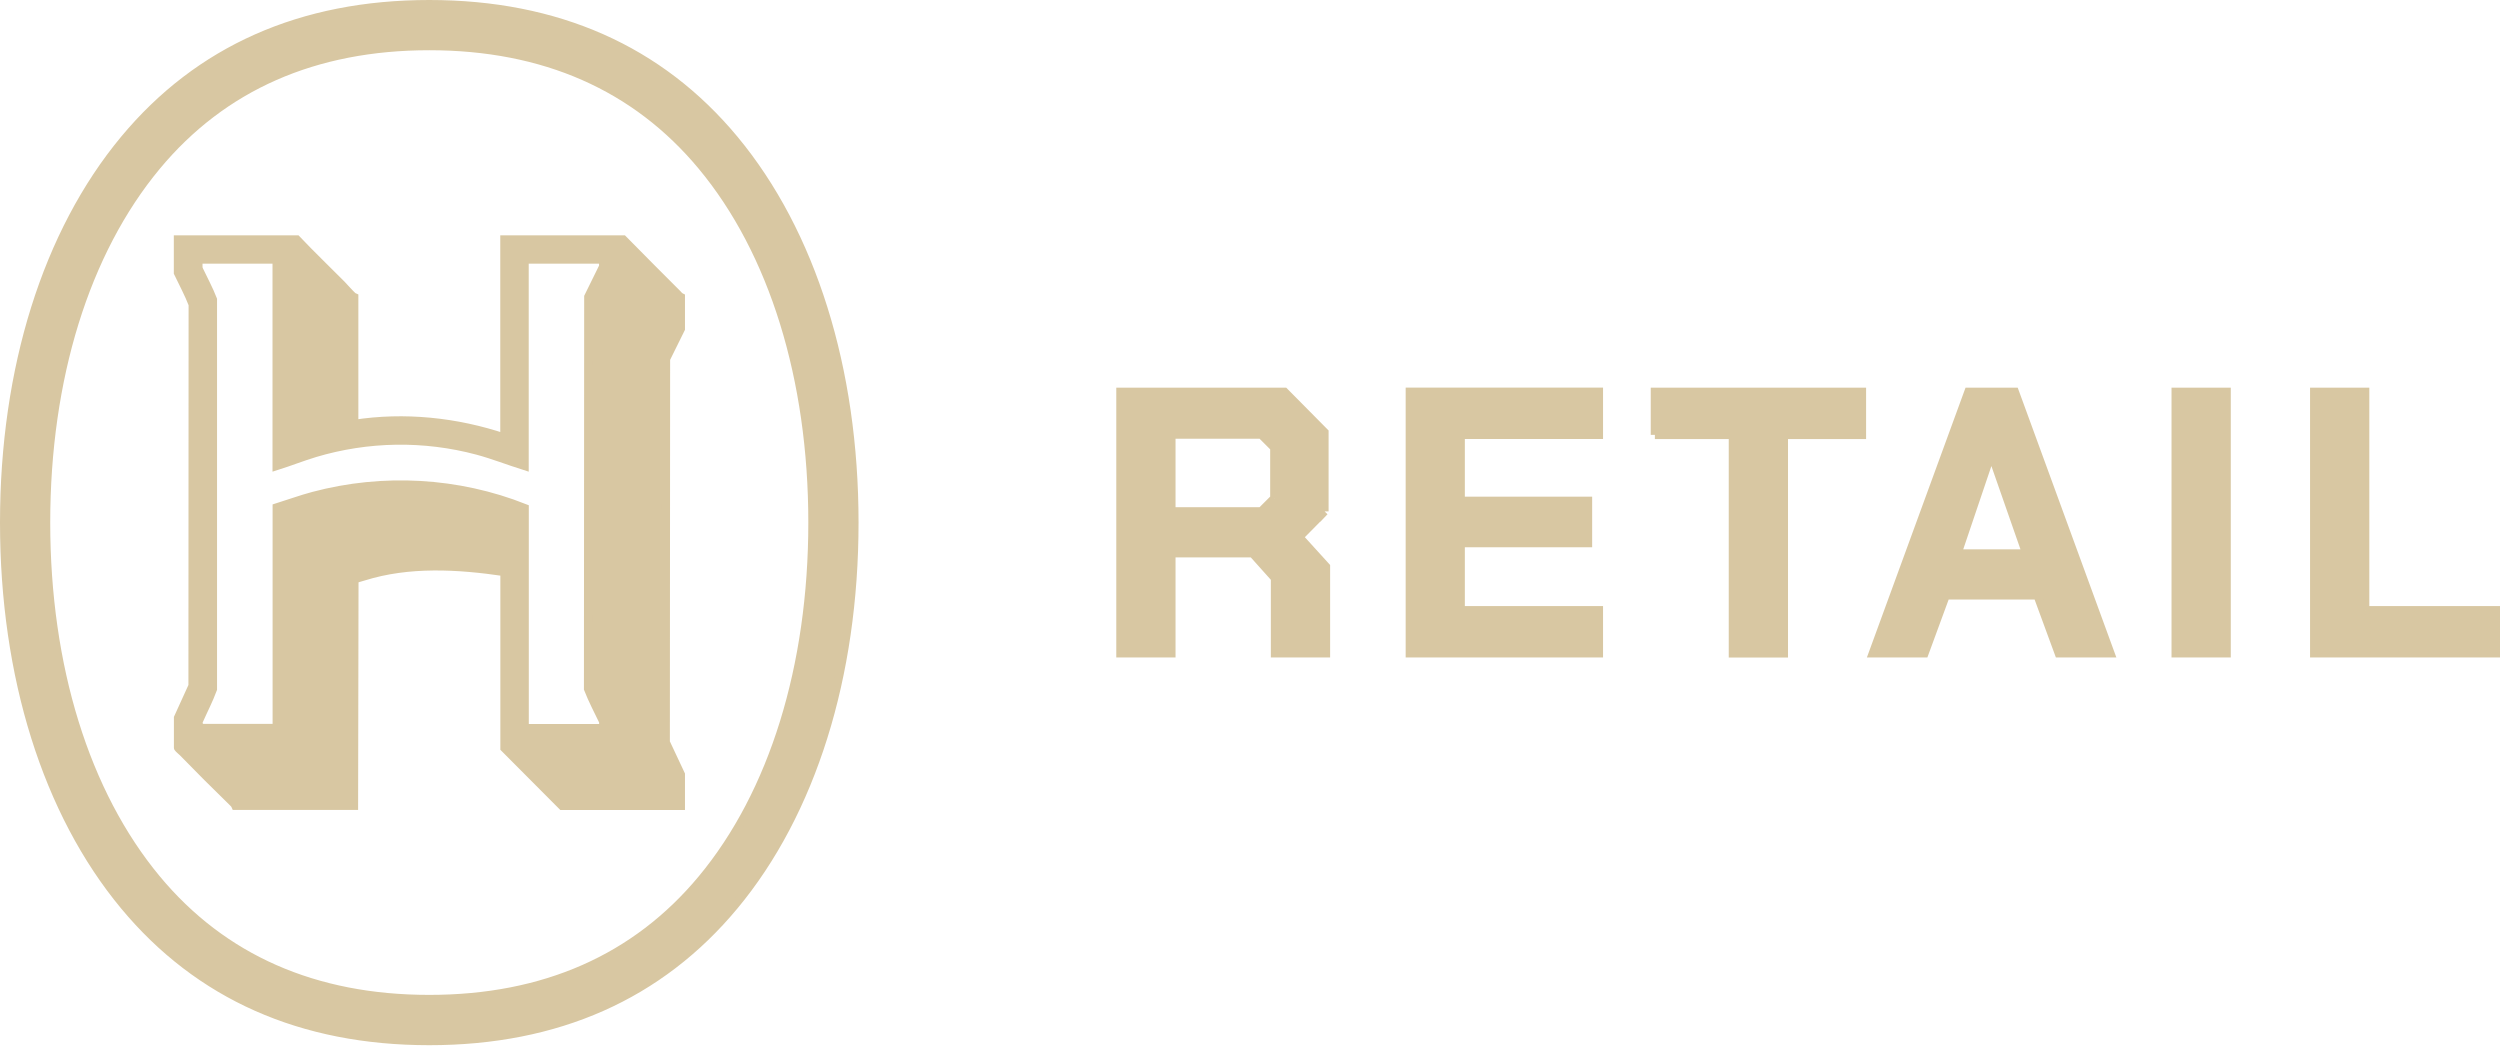
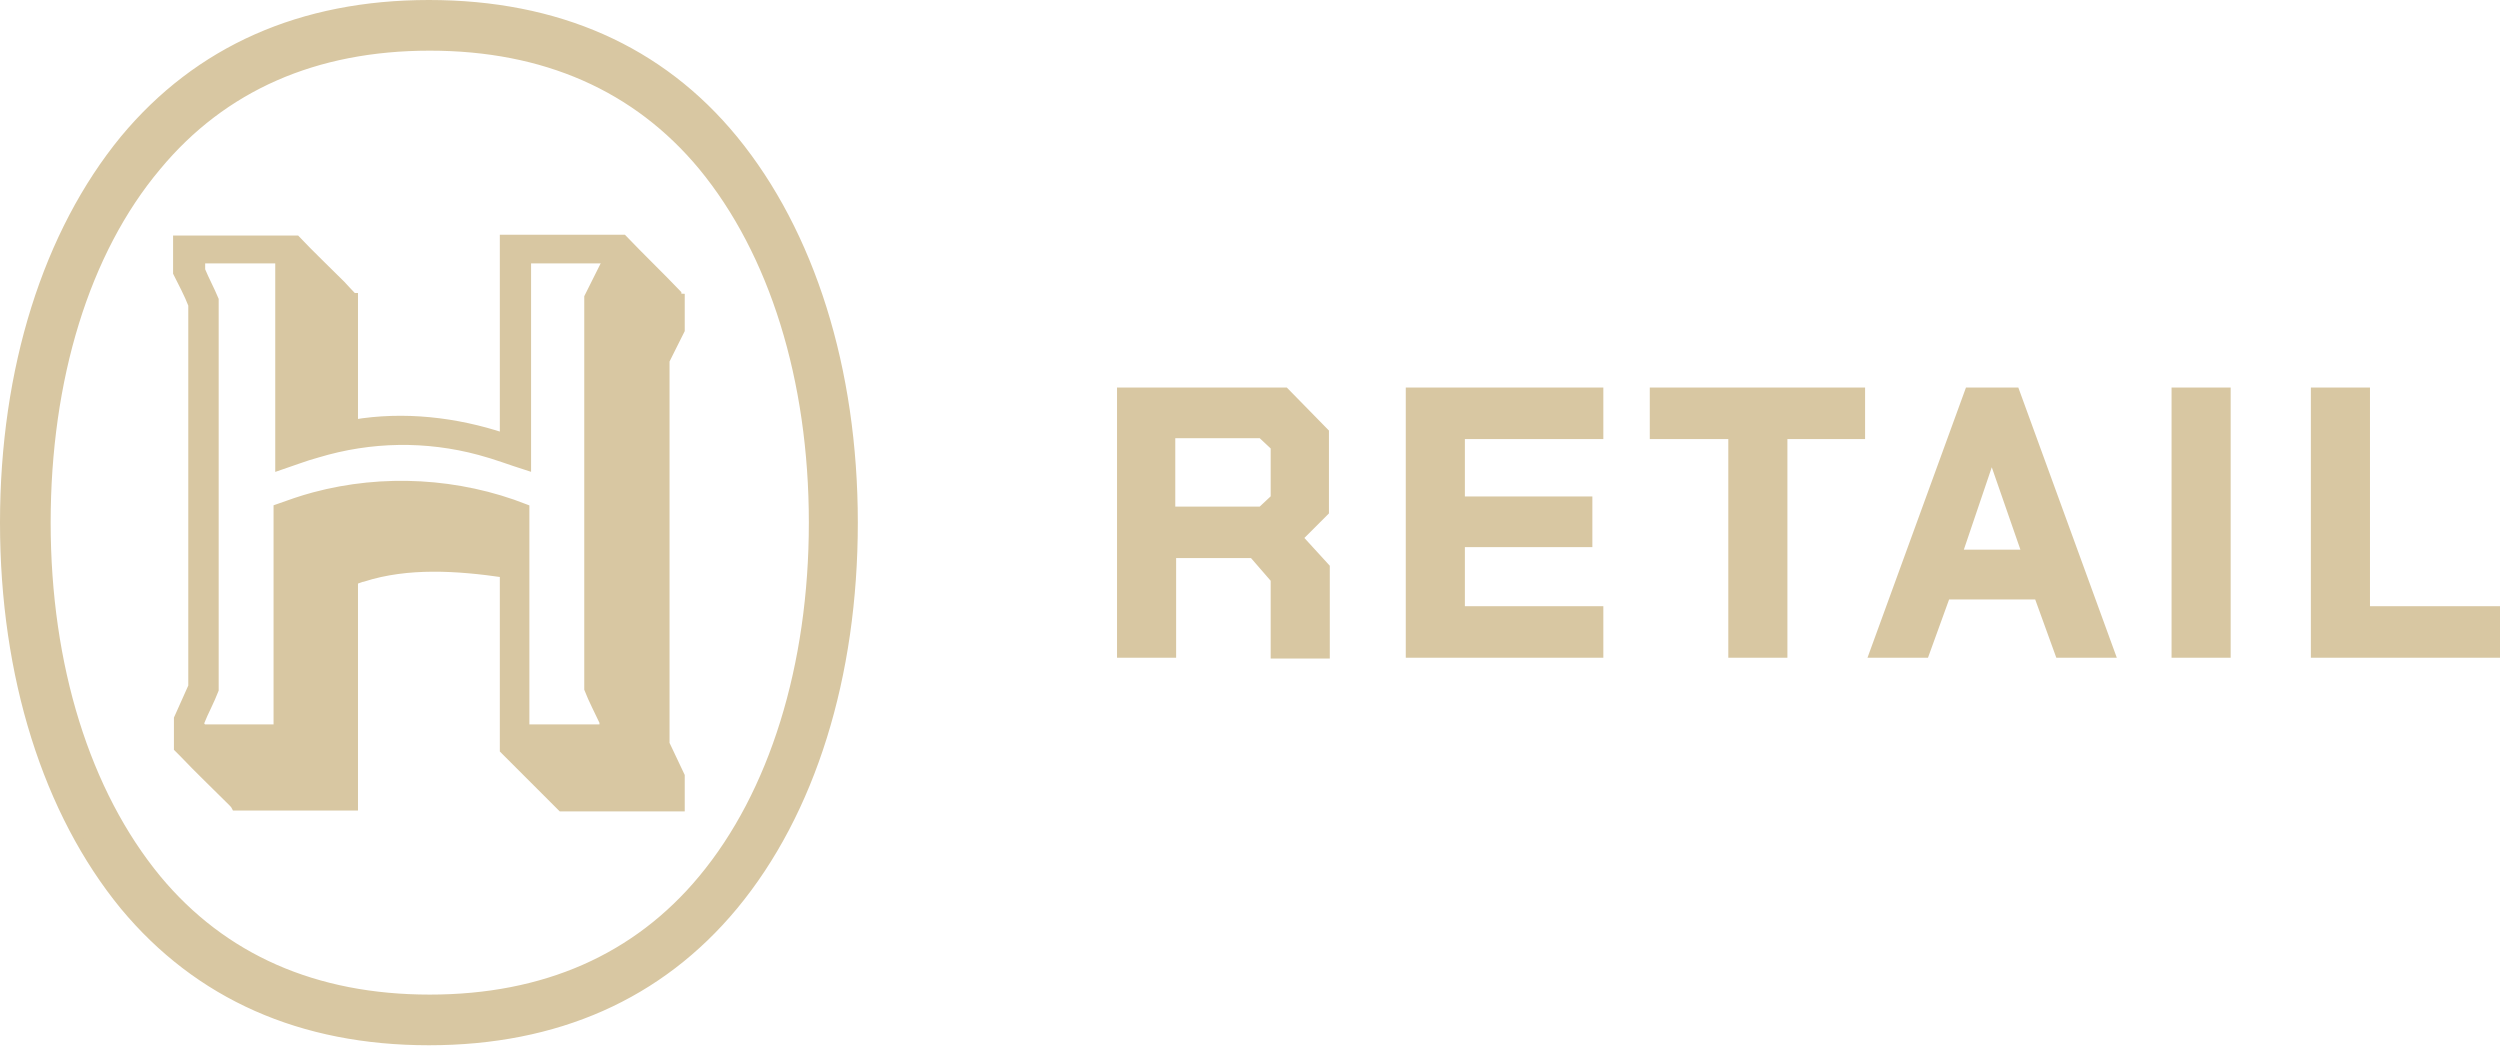
- <svg xmlns="http://www.w3.org/2000/svg" id="Layer_2" data-name="Layer 2" viewBox="0 0 296.14 123.81">
-   <defs>
-     <style>
-       .cls-1 {
-         fill: #d8c7a2;
-         stroke: #d8c7a2;
-         stroke-miterlimit: 10;
-       }
-     </style>
-   </defs>
-   <g id="Layer_1-2" data-name="Layer 1">
-     <path class="cls-1" d="M156.88,60.58v-9.38l-4.73-4.78h-19.42v30.96h6.02v-11.85h9.64l2.65,2.96v8.89h6.02v-10.26l-3.18-3.5,3.01-3.05ZM150.96,59.03l-1.55,1.55h-10.66v-9.11h10.66l1.55,1.55v6.02ZM280.16,72.3v-25.88h-6.02v30.96h21.5v-5.09h-15.48ZM233.18,46.42l-11.32,30.96h6.1l2.52-6.86h10.88l2.52,6.86h6.1l-11.32-30.96h-5.48ZM231.86,65.57l3.98-11.77h.09l4.11,11.77h-8.18ZM257.73,77.38h6.02v-30.96h-6.02v30.96ZM196.03,51.51h9.25v25.88h6.02v-25.88h9.25v-5.09h-24.51v5.09ZM167.01,77.38h22.38v-5.09h-16.37v-7.96h15.08v-5h-15.08v-7.83h16.37v-5.09h-22.38v30.96ZM80.24,34.84c-2.14-2.15-4.31-4.3-6.42-6.46h-14.06v23.48c-5.69-1.91-11.86-2.56-17.81-1.63v-15.04s-.18-.09-.2-.11c-.42-.39-.89-.95-1.29-1.36-1.76-1.78-3.6-3.53-5.31-5.34h-14.06v3.93c.59,1.24,1.26,2.47,1.75,3.75l-.02,45.19-1.72,3.78v3.54c0,.05.49.47.57.55,1.91,1.96,3.85,3.91,5.82,5.82.15.14.33.31.41.5h14.02l.05-26.76s.04-.04.06-.06c.16-.1.82-.27,1.04-.34,5.35-1.68,11.15-1.35,16.7-.53v20.86s6.81,6.84,6.81,6.84h14.06v-3.71l-1.79-3.81.03-45.42,1.76-3.56v-3.75c-.14-.07-.28-.23-.39-.34ZM71.46,31.58l-1.76,3.58-.03,46.44c.51,1.32,1.19,2.59,1.8,3.87v.79h-9.33v-26.07c-7.92-3.14-16.75-3.63-25-1.44-1.47.39-2.9.92-4.35,1.37v26.07l-.06.06h-8.61c-.34,0-.62-.28-.62-.62,0-.09.02-.17.05-.25.55-1.25,1.19-2.47,1.66-3.75v-46.15c-.46-1.19-1.08-2.33-1.63-3.49-.06-.12-.09-.25-.09-.38v-.88h9.23l.06.06v24.4c1.52-.48,3-1.07,4.52-1.53,6.26-1.87,12.93-1.98,19.25-.29,1.89.51,3.71,1.23,5.58,1.82,0,0,0,0,0,0v-24.46h9.33v.84ZM50.85.5c-15.14,0-27.29,5.39-36.12,16.02C5.55,27.57.5,43.69.5,61.9s5.05,34.33,14.23,45.39c8.83,10.63,20.98,16.02,36.12,16.02s27.29-5.39,36.12-16.02c9.18-11.05,14.23-27.17,14.23-45.39s-5.05-34.33-14.23-45.39C78.15,5.89,65.99.5,50.85.5ZM83.16,104.12c-7.84,9.44-18.71,14.23-32.31,14.23s-24.47-4.79-32.31-14.23c-8.44-10.16-13.09-25.16-13.09-42.22s4.65-32.06,13.09-42.22c7.84-9.44,18.71-14.23,32.31-14.23s24.47,4.79,32.31,14.23c8.44,10.16,13.09,25.16,13.09,42.22s-4.65,32.06-13.09,42.22Z" />
+ <svg xmlns="http://www.w3.org/2000/svg" id="a" viewBox="0 0 296.1 123.8">
+   <g id="b">
+     <path d="M156.9,60.6v-9.4l-4.7-4.8h-19.4v31h6v-11.8h9.6l2.6,3v8.9h6v-10.3l-3.2-3.5,3-3h0ZM151,59l-1.6,1.5h-10.7v-9.1h10.7l1.6,1.5v6h0ZM280.2,72.3v-25.9h-6v31h21.5v-5.1h-15.5ZM233.2,46.4l-11.3,31h6.1l2.5-6.9h10.9l2.5,6.9h6.1l-11.3-31h-5.5ZM231.9,65.6l4-11.8h0l4.1,11.8h-8.2,0ZM257.7,77.4h6v-31h-6v31ZM196,51.5h9.2v25.9h6v-25.9h9.2v-5.1h-24.5v5.1h0ZM167,77.4h22.4v-5.1h-16.4v-8h15.1v-5h-15.1v-7.8h16.4v-5.1h-22.4v31h0ZM80.2,34.8c-2.1-2.2-4.3-4.3-6.4-6.5h-14.1v23.5c-5.7-1.9-11.9-2.6-17.8-1.6v-15s-.2,0-.2-.1c-.4-.4-.9-1-1.3-1.4-1.8-1.8-3.6-3.5-5.3-5.3h-14.1v3.9c.6,1.2,1.3,2.5,1.8,3.8v45.2s-1.7,3.8-1.7,3.8v3.5c0,0,.5.5.6.6,1.9,2,3.9,3.9,5.8,5.8.1.1.3.3.4.5h14v-26.8s0,0,.1,0c.2,0,.8-.3,1-.3,5.3-1.7,11.2-1.3,16.7-.5v20.9l6.8,6.8h14.1v-3.7l-1.8-3.8v-45.4s1.8-3.6,1.8-3.6v-3.8c-.1,0-.3-.2-.4-.3h0ZM71.5,31.6l-1.8,3.6v46.4c.5,1.3,1.2,2.6,1.8,3.9v.8h-9.3v-26.1c-7.9-3.1-16.8-3.6-25-1.4-1.5.4-2.9.9-4.3,1.4v26.1h0c0,0-8.6,0-8.6,0-.3,0-.6-.3-.6-.6s0-.2,0-.2c.5-1.2,1.2-2.5,1.7-3.8v-46.2c-.5-1.2-1.1-2.3-1.6-3.5,0-.1,0-.2,0-.4v-.9h9.3v24.5c1.5-.5,3-1.1,4.5-1.5,6.3-1.9,12.9-2,19.2-.3,1.9.5,3.7,1.2,5.6,1.8h0v-24.5h9.3v.8h0ZM50.8.5c-15.1,0-27.3,5.4-36.1,16C5.6,27.6.5,43.7.5,61.9s5.1,34.3,14.2,45.4c8.8,10.6,21,16,36.1,16s27.3-5.4,36.1-16c9.2-11.1,14.2-27.2,14.2-45.4s-5.1-34.3-14.2-45.4C78.2,5.9,66,.5,50.8.5ZM83.2,104.1c-7.8,9.4-18.7,14.2-32.3,14.2s-24.5-4.8-32.3-14.2c-8.4-10.2-13.1-25.2-13.1-42.2s4.6-32.1,13.1-42.2c7.8-9.4,18.7-14.2,32.3-14.2s24.5,4.8,32.3,14.2c8.4,10.2,13.1,25.2,13.1,42.2s-4.7,32.1-13.1,42.2Z" style="fill:#d8c7a2; stroke:#d8c7a2; stroke-miterlimit:10;" />
  </g>
</svg>
